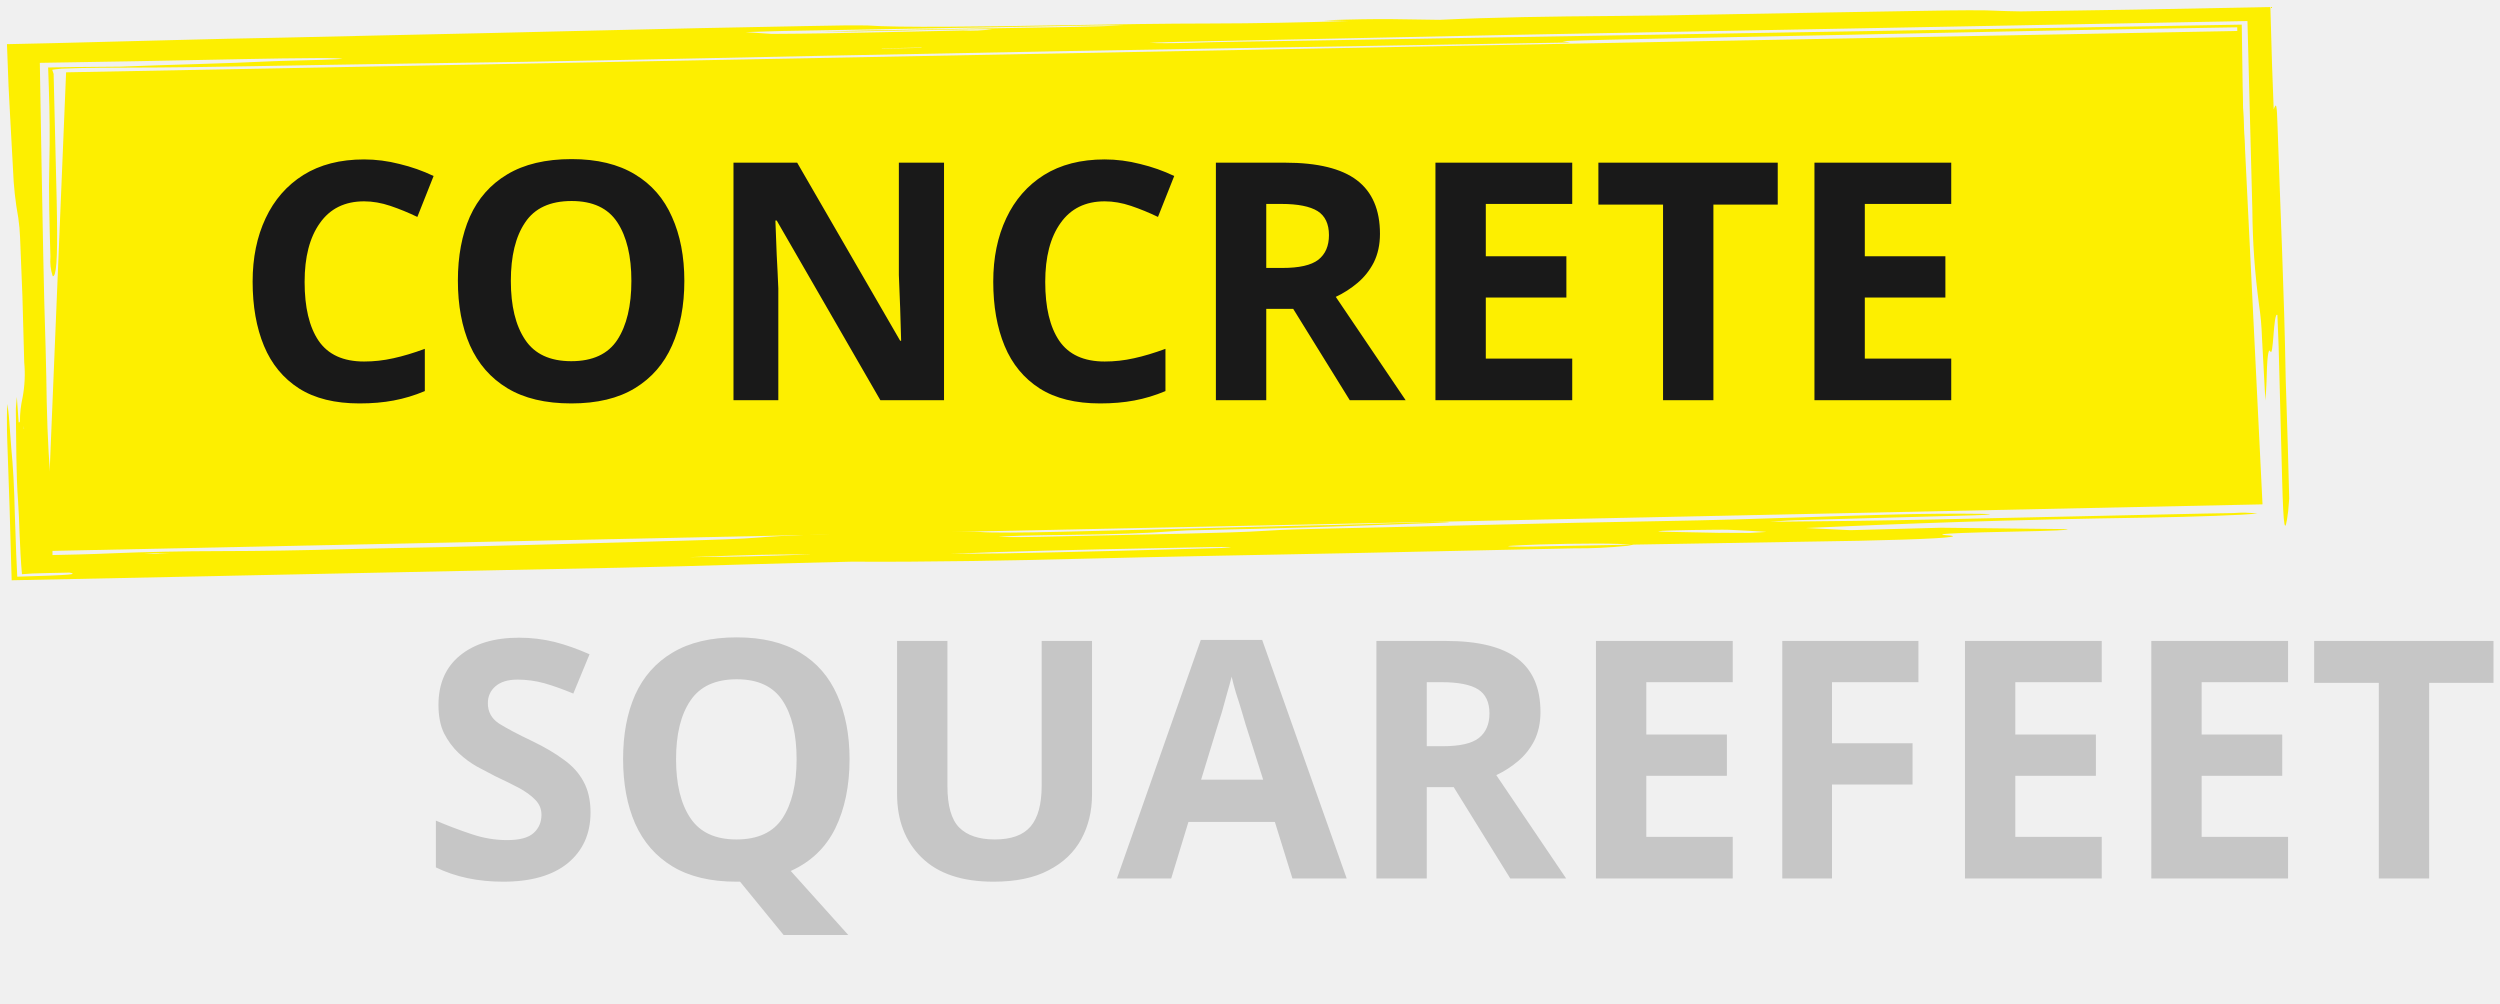
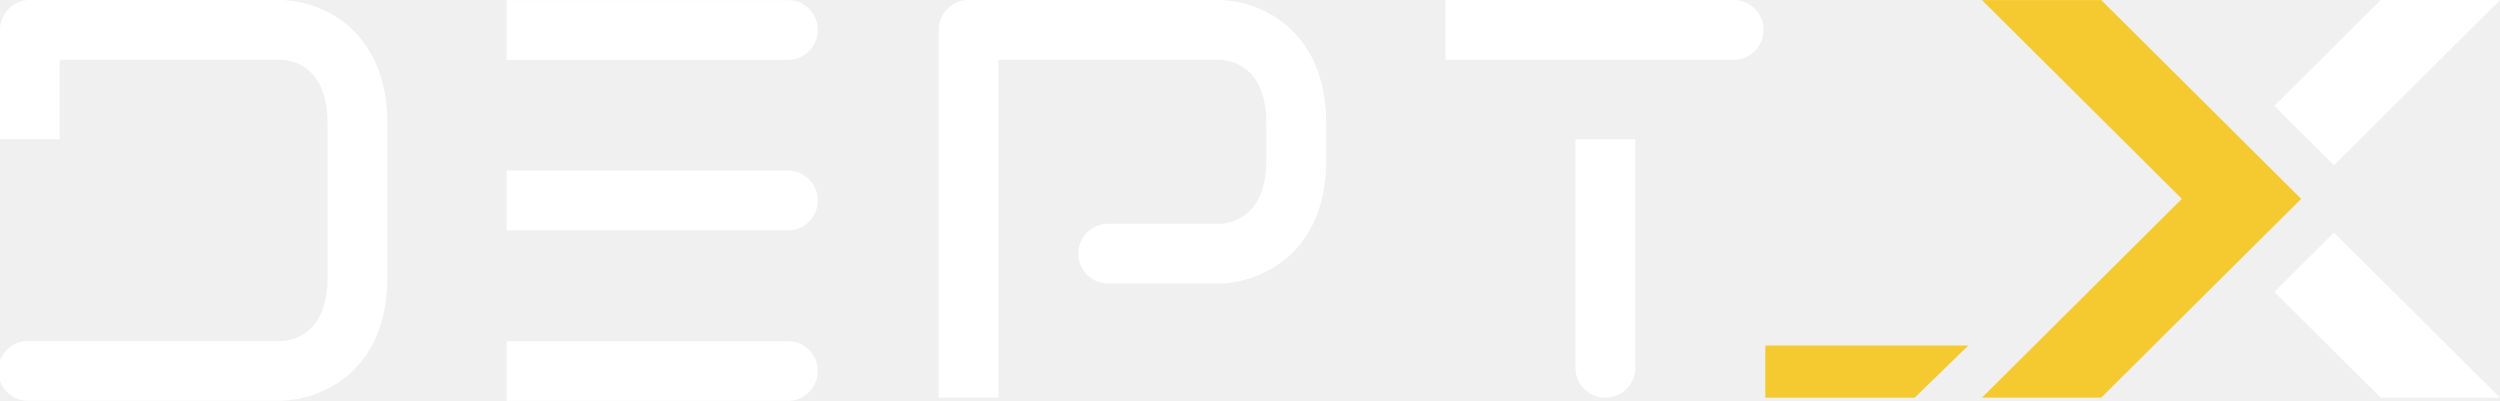
- <svg xmlns="http://www.w3.org/2000/svg" width="120.227" height="48.245" viewBox="0 0 120.227 48.245">
-   <defs>
-     <clipPath id="clip-path">
-       <path id="Path_8054" data-name="Path 8054" d="M1.173-7.268,107.756-7.7l-.733-22.781L2.512-30.266Z" transform="translate(-1.173 30.481)" fill="#fdef00" clip-rule="evenodd" />
-     </clipPath>
-     <clipPath id="clip-path-2">
-       <path id="Path_8056" data-name="Path 8056" d="M1.017-12.158l.006-.148.006.151ZM42.6-29.739l-.042-.013,1.908-.006.045.016ZM7.1-6.08l.817.019c-.2,0-.408.013-.61.013S6.9-6.056,6.7-6.061Zm31.6.6c-2.653.051-3.174.054-5.79.032C36.334-5.512,36.334-5.512,38.7-5.484Zm43.8-.292-2.7-.1c-.437-.019-.4-.045.364-.056.576-.008,1.364-.006,2.054,0,.243,0,.593.008.694.014.639.043,1.289.085,1.767.129.1.01-.487.025-.782.039C83.255-5.764,82.753-5.767,82.5-5.776Zm-35.012.334c3.292-.049,6.9-.059,10.5-.068.3,0,.843.012.935.022s-.17.029-.44.032c-3.368.039-6.811.071-10.457.08-.55,0-1.128-.009-2.551-.02Zm-6.1-25.151L46.35-30.6c.522,0,1.128.009,1.565.018a7.7,7.7,0,0,1-1.406.037l-4.034.019c-1.651.006-3.317.012-5.178-.011l-1.262-.106c.759-.011,1.284-.024,1.825-.025l15-.012c.37,0,.748.01,1.364.019-1.342.05-3.111.034-4.646.037H45.03c-1.607,0-3.263-.005-5.447.018ZM73.415-5.269c-.943,0-1.453-.035-.905-.058,1.4-.059,3.879-.058,5.042,0,.282.015.435.032.652.048l8.207,0,2.73,0c3.224-.011,5.028-.083,4.423-.175-.085-.013-.3-.025-.362-.038q-.332-.069,1.909-.092L97.775-5.6c1.384-.012,1.882-.054.935-.082l-5.591-.157-4.37.043-2.14-.14c4.729-.134,9.659-.234,16.508-.221,2.277,0,4.435-.044,5.219-.1a5.142,5.142,0,0,0-1.155-.048l-1.344,0-13.008.062c-2.583.013-5.073.005-7.931-.021.5-.024.707-.048,1.211-.056l4.253-.045,4.284-.043c.925-.011,1.078-.045.417-.066-1.242-.04-2.792-.055-4.522-.037-1.413.015-2.782.035-4.059.058-2.112.038-4.366.066-6.822.067-5.385,0-10.376.063-15.634.083-1.41.005-2.624.018-3.367.058-.878.047-2.529.064-4.139.074l-6.743.031c-.292,0-.679,0-.887,0-.437-.009-1.123-.023-1.085-.033s.626-.031,1.1-.035c.689-.007,1.506-.006,2.242,0,2.293.009,3.79-.018,4.742-.077.25-.016.659-.029.973-.042,4.563-.008,8.022-.081,11.553-.148.539-.01,1.585-.03.73-.066L66.4-6.5c-.788.013-1.594.032-2.428.033-3.245.007-6.127.048-9.185.072L50.8-6.364c-1.866.012-3.306,0-3.928-.059-.129-.012-.393-.024-.673-.034-1.153-.042-2.274-.048-4-.027-2.579.032-4.87.072-5.986.151-.685.049-2.042.073-3.706.089-4.985.049-9.745.121-15.177.125l-.887.006c-2.089.021-4.062.024-6.133-.009-1.7-.027-3.582-.022-5.1.017-.547.015-1.119.024-1.718.029l-1.2.007c0-.11,0-.223.006-.34,0-.279.006-.566.008-.852,0-.325,0-.649,0-.964-.007-.628-.023-1.217-.056-1.692-.1-1.461-.116-3.029-.11-4.767,0-.444-.006-.9-.009-1.339-.047-2.925-.039-5.886-.045-8.841q0-2.438,0-4.879H6.784l5.16-.014c1.149-.005,2.448,0,3.571.012.527.005,1,.031,1.11.05.066.011-.525.031-.982.038-.773.013-1.964.012-2.469.029-1.963.067-4.958.081-7.23.133L3.77-29.513l-1.288,0c.005.314.011.631.016.952.023,1.241.012,2.5-.038,3.666-.062,1.452-.041,2.97-.023,4.476a2.392,2.392,0,0,0,.094.945c.172.046.249-.826.253-2.815,0-.268,0-.538,0-.805-.014-1.989-.028-3.978-.044-6.105a1.912,1.912,0,0,1-.063-.2c.027-.006.072-.012.122-.018.107-.012.206-.022.322-.029.309-.007.6-.012.911-.014.622,0,1.319,0,2.383.02,1.849.03,3.731.032,5.716.032,2.577,0,5.2-.007,7.721,0,3.662.017,7.236.016,10.866,0l9.02-.035,11.785-.028,16.386,0h7.759l-.357-.072c1.386-.029,2.929-.038,4.643-.042l9.013-.029c4.966-.015,9.832-.047,14.918-.041l3.874,0q0,5.469,0,10.953c0,1.432.008,2.868-.034,4.26-.01.317-.006.707,0,1.06,0,.553.056.9.1.679a9.881,9.881,0,0,0,.1-2.108c-.031-1.565-.02-3,.036-4.442.011-.291.021-.8.009-.976a8.9,8.9,0,0,1,.022-1.557c.045-.57.034-1.321.021-2.041-.017-.866-.045-1.748-.042-2.608q0-1.674.008-3.346l-13.528.005H68.027l-5.91,0c-1.655,0-3.228-.015-4.852.009-.632.009-1.5,0-1.813-.033.435-.007.893-.02,1.4-.022l15.784-.062,35.348-.064h.272c.027,3.043.054,6.09.081,9.1a36.006,36.006,0,0,0,.243,4.546,13.306,13.306,0,0,1,.115,1.566c.035.954.07,1.9.112,3.048.034-.411.061-.607.071-.892.043-1.11.105-1.683.211-1.46.064.134.111-.24.159-.752.054-.588.116-1.1.207-1,.012.538.023,1.026.034,1.531q.03,3.2.06,6.409c.022,2.368.088,2.741.263,1.508.013-.135.034-.336.061-.611-.008-.853-.017-1.731-.025-2.6-.015-1.062-.03-2.116-.046-3.174,0-4.173-.12-8.07-.184-12.093-.018-1.132-.039-1.2-.173-.857q-.021-1.081-.043-2.164-.016-1.376-.033-2.761l-6.453.014-5.557-.008c-.411-.017-.87-.03-1.064-.046-.627-.051-1.955-.062-3.609-.06l-4.983,0-4.977.005c-1.716.008-3.3.005-4.916-.011-3-.03-5.9-.036-8.4.043-1.677-.043-2.634-.127-5.567-.071l1.166.054c-2.244.031-4.4.04-6.589.006-2.212-.035-4.5-.038-7.01-.036-4,0-8.021-.013-9.524-.151-.071-.006-.468-.01-.953-.02H38.925c-6.906,0-13.3.079-20.07.1l-4.89.027c-1.918,0-3.761.016-5.578.031l-5.529.047-2.337.012q.021,1.016.042,2.012.024.676.047,1.344c.032.892.065,1.779.1,2.677a16.186,16.186,0,0,0,.214,2.331,8.429,8.429,0,0,1,.069.927c.021.921.043,1.873.065,2.833.011,1.05.022,2.121.033,3.187a6.052,6.052,0,0,1-.11,1.7,5.175,5.175,0,0,0-.144,1.121c-.009.09-.028.036-.062.064-.017-.309-.041-.751-.067-1.228-.03.318-.06.49-.059.657,0,1.47-.046,2.991.034,4.4.024.427.035.992.044,1.514.011.387.021.711.03.993.014.376.032.687.052.963L1.312-5.2c.293-.008,1.15-.008,1.78-.012.11.02.151.038.152.054s-.033.03-.2.042c-.372.025-1.153.044-2.463.059-.009-.3-.02-.675-.032-1.1C.542-6.765.528-7.458.514-8.123.508-9.355.47-10.35.4-11.224c-.026-.442-.061-1.044-.089-1.536-.016-.244-.041-.4-.065-.614-.062.848-.036,1.717-.023,2.417q.022,1.317.046,2.64.019,1.71.04,3.427l9.815-.035L11-4.93l12.624-.047c4.092-.011,8.133-.018,11.9-.074,1.576-.023,3.425-.032,5.2-.047,3.512.083,7.538.077,11.352.046,4.17-.033,8.371-.037,12.595-.048l10.78-.048a23.106,23.106,0,0,0,2.577-.079c.076-.017.195-.034.294-.052l-4.91.01Z" transform="translate(-0.204 30.889)" fill="#fdef00" clip-rule="evenodd" />
-     </clipPath>
-   </defs>
-   <g id="Group_6290" data-name="Group 6290" transform="translate(-369.773 -268.755)">
-     <text id="SQUAREFEET" transform="translate(390 311)" fill="#c6c6c6" font-size="16" font-family="Poppins-Bold, Poppins" font-weight="700">
-       <tspan x="0" y="0">SQUAREFEET</tspan>
-     </text>
-     <g id="Group_6289" data-name="Group 6289" transform="matrix(1, -0.017, 0.017, 1, 370.108, 301.556)">
-       <g id="Group_6287" data-name="Group 6287" transform="translate(2.002 -29.481)" clip-path="url(#clip-path)">
-         <path id="Path_8053" data-name="Path 8053" d="M-3.382-2.623H114.783v-32.25H-3.382Z" transform="translate(-3.392 31.217)" fill="#fdef00" />
+ <svg xmlns="http://www.w3.org/2000/svg" width="116.972" height="18.759" viewBox="0 0 116.972 18.759">
+   <g id="组_92" data-name="组 92" transform="translate(-364 -207)">
+     <g id="组_91" data-name="组 91" transform="translate(364 207)">
+       <path id="路径_18" data-name="路径 18" d="M347.7,205.911" transform="translate(-302.174 -192.322)" fill="none" stroke="#fff" stroke-linecap="round" stroke-linejoin="round" stroke-width="1.501" />
+       <path id="路径_19" data-name="路径 19" d="M347.7,200.624" transform="translate(-302.174 -195.426)" fill="none" stroke="#fff" stroke-linecap="round" stroke-linejoin="round" stroke-width="1.501" />
+       <path id="路径_20" data-name="路径 20" d="M347.741,208.979" transform="translate(-302.148 -190.521)" fill="none" stroke="#fff" stroke-linecap="round" stroke-linejoin="round" stroke-width="1.598" />
+       <path id="路径_21" data-name="路径 21" d="M347.741,203.35" transform="translate(-302.148 -193.826)" fill="none" stroke="#fff" stroke-linecap="round" stroke-linejoin="round" stroke-width="1.598" />
+       <path id="路径_22" data-name="路径 22" d="M334.685,198.1a5.186,5.186,0,0,0-2.514-.754l-11.759,0a1.4,1.4,0,0,0-1.4,1.4v5.117h2.795v-3.719h10.342c.514.014,2.19.275,2.19,2.981v7.2c0,2.7-1.676,2.965-2.17,2.981H320.412a1.4,1.4,0,1,0,0,2.795h11.759a5.162,5.162,0,0,0,2.514-.754c1.117-.686,2.451-2.114,2.451-5.022v-7.2C337.136,200.217,335.8,198.79,334.685,198.1Z" transform="translate(-319.014 -197.349)" fill="#fff" />
+       <path id="路径_23" data-name="路径 23" d="M362.361,198.1a5.182,5.182,0,0,0-2.514-.754l-11.759,0a1.4,1.4,0,0,0-1.4,1.4v17.206h2.795V200.145h10.342c.514.014,2.19.275,2.19,2.981v1.711c0,2.706-1.676,2.965-2.17,2.981H354.7a1.4,1.4,0,1,0,0,2.795h5.15a5.162,5.162,0,0,0,2.514-.754c1.117-.686,2.451-2.114,2.451-5.022v-1.711C364.812,200.217,363.478,198.79,362.361,198.1Z" transform="translate(-302.765 -197.349)" fill="#fff" />
+       <path id="路径_24" data-name="路径 24" d="M375.195,197.351h-13.57v2.795h13.57a1.4,1.4,0,0,0,0-2.795Z" transform="translate(-293.997 -197.348)" fill="#fff" />
+       <path id="路径_25" data-name="路径 25" d="M365.459,212.145a1.4,1.4,0,0,0,2.8,0V201.454h-2.8Z" transform="translate(-291.746 -194.939)" fill="#fff" />
+       <g id="组_86" data-name="组 86" transform="translate(23.702 0.005)">
+         <path id="路径_26" data-name="路径 26" d="M347.192,207.407H333.948V210.2h13.244a1.4,1.4,0,0,0,0-2.795Z" transform="translate(-333.948 -191.449)" fill="#fff" />
+         <path id="路径_27" data-name="路径 27" d="M347.192,202.379H333.948v2.795h13.244a1.4,1.4,0,0,0,0-2.795Z" transform="translate(-333.948 -194.401)" fill="#fff" />
+         <path id="路径_28" data-name="路径 28" d="M347.192,197.352H333.948v2.795h13.244a1.4,1.4,0,0,0,0-2.795Z" transform="translate(-333.948 -197.352)" fill="#fff" />
      </g>
-       <g id="Group_6288" data-name="Group 6288" transform="translate(0.204 -30.889)" clip-path="url(#clip-path-2)">
-         <path id="Path_8055" data-name="Path 8055" d="M-4.8-1.413H114.875V-35.889H-4.8Z" transform="translate(-0.204 31.651)" fill="#fdef00" />
+       <g id="组_88" data-name="组 88" transform="translate(82.595 0.004)">
+         <path id="路径_29" data-name="路径 29" d="M383.025,197.352h-5.581l9.353,9.3-9.353,9.3h5.581l9.353-9.3Z" transform="translate(-367.305 -197.352)" fill="#f5ca30" />
+         <g id="组_87" data-name="组 87" transform="translate(0 16.163)">
+           <path id="路径_30" data-name="路径 30" d="M371.055,207.535v2.44h6.988l2.511-2.44Z" transform="translate(-371.055 -207.535)" fill="#f5ca30" />
+         </g>
+       </g>
+       <g id="组_90" data-name="组 90" transform="translate(106.411 0.004)">
+         <g id="组_89" data-name="组 89">
+           <path id="路径_31" data-name="路径 31" d="M396.622,197.352h-5.581l-4.98,4.952,2.791,2.775Z" transform="translate(-386.061 -197.352)" fill="#fff" />
+         </g>
+         <path id="路径_32" data-name="路径 32" d="M386.063,206.98l4.977,4.95h5.581l-7.768-7.725Z" transform="translate(-386.06 -193.328)" fill="#fff" />
      </g>
    </g>
-     <text id="CONCRETE" transform="translate(381 288)" fill="#191919" font-size="16" font-family="Poppins-Bold, Poppins" font-weight="700">
-       <tspan x="0" y="0">CONCRETE</tspan>
-     </text>
  </g>
</svg>
